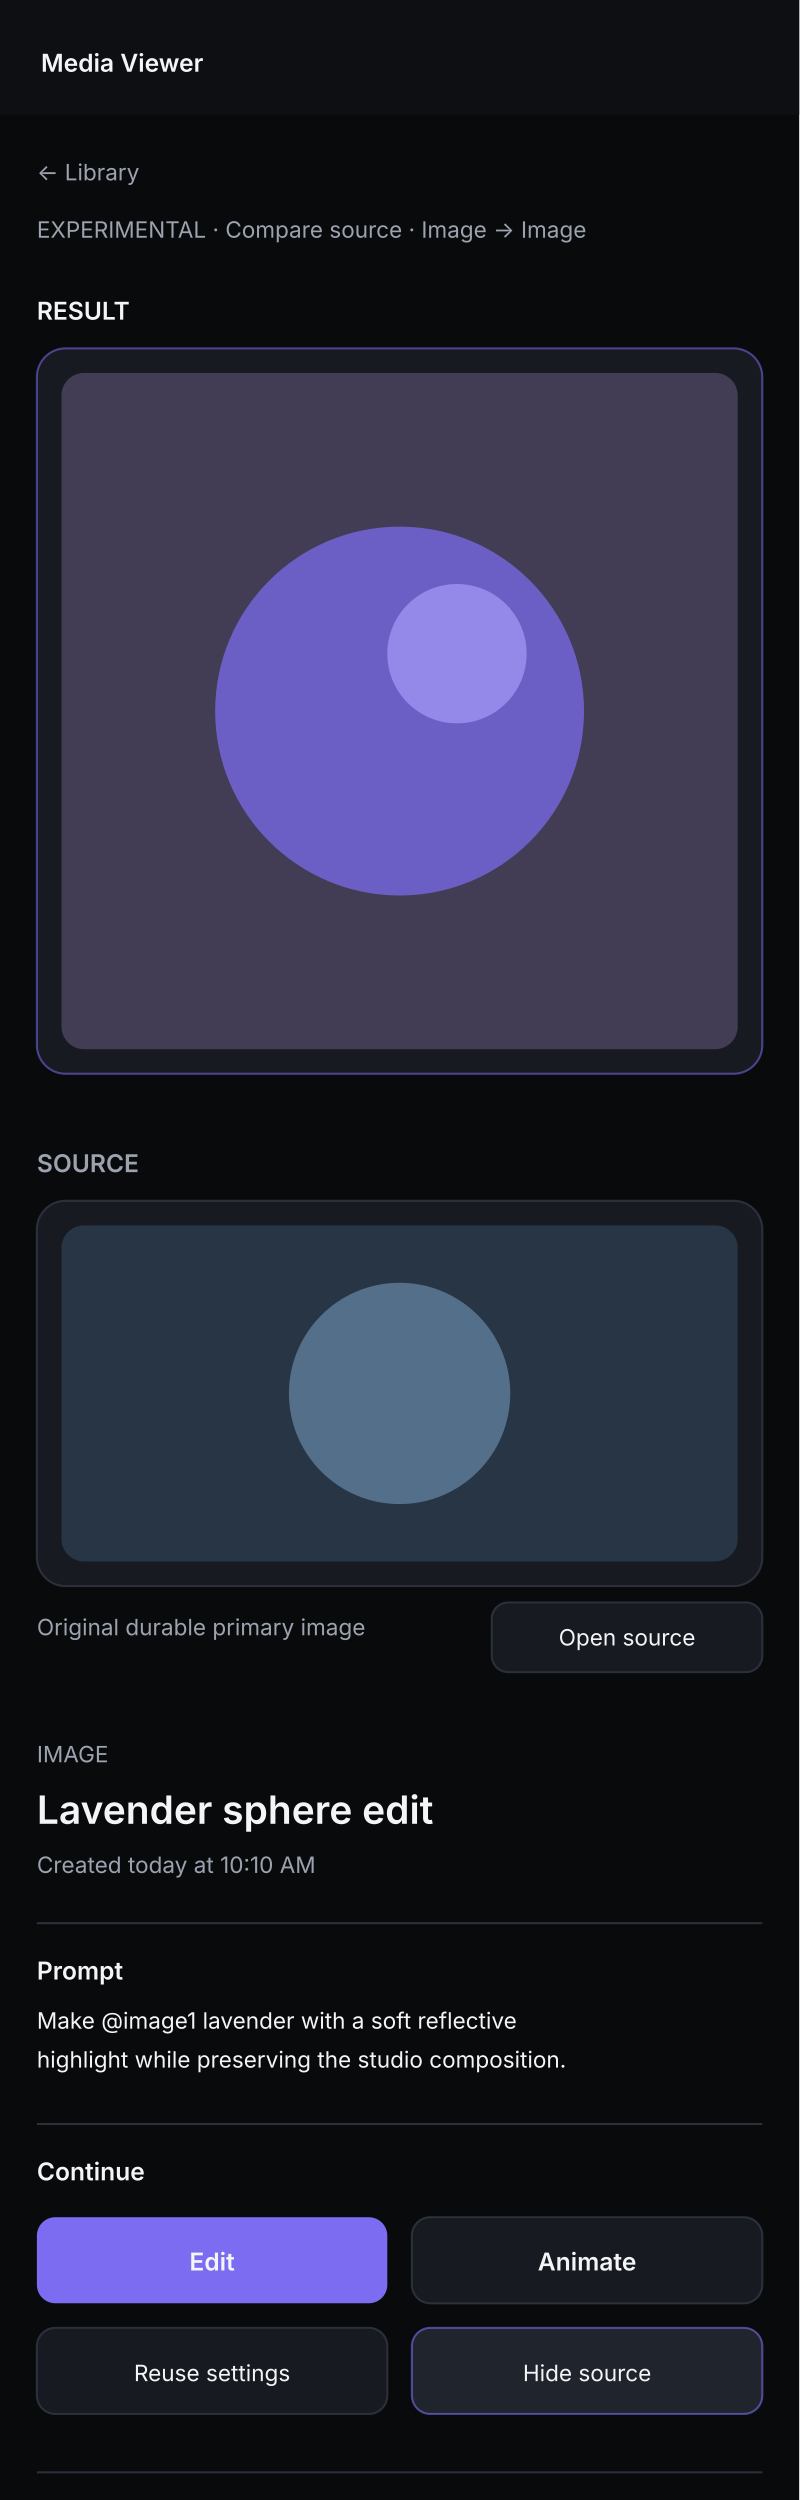
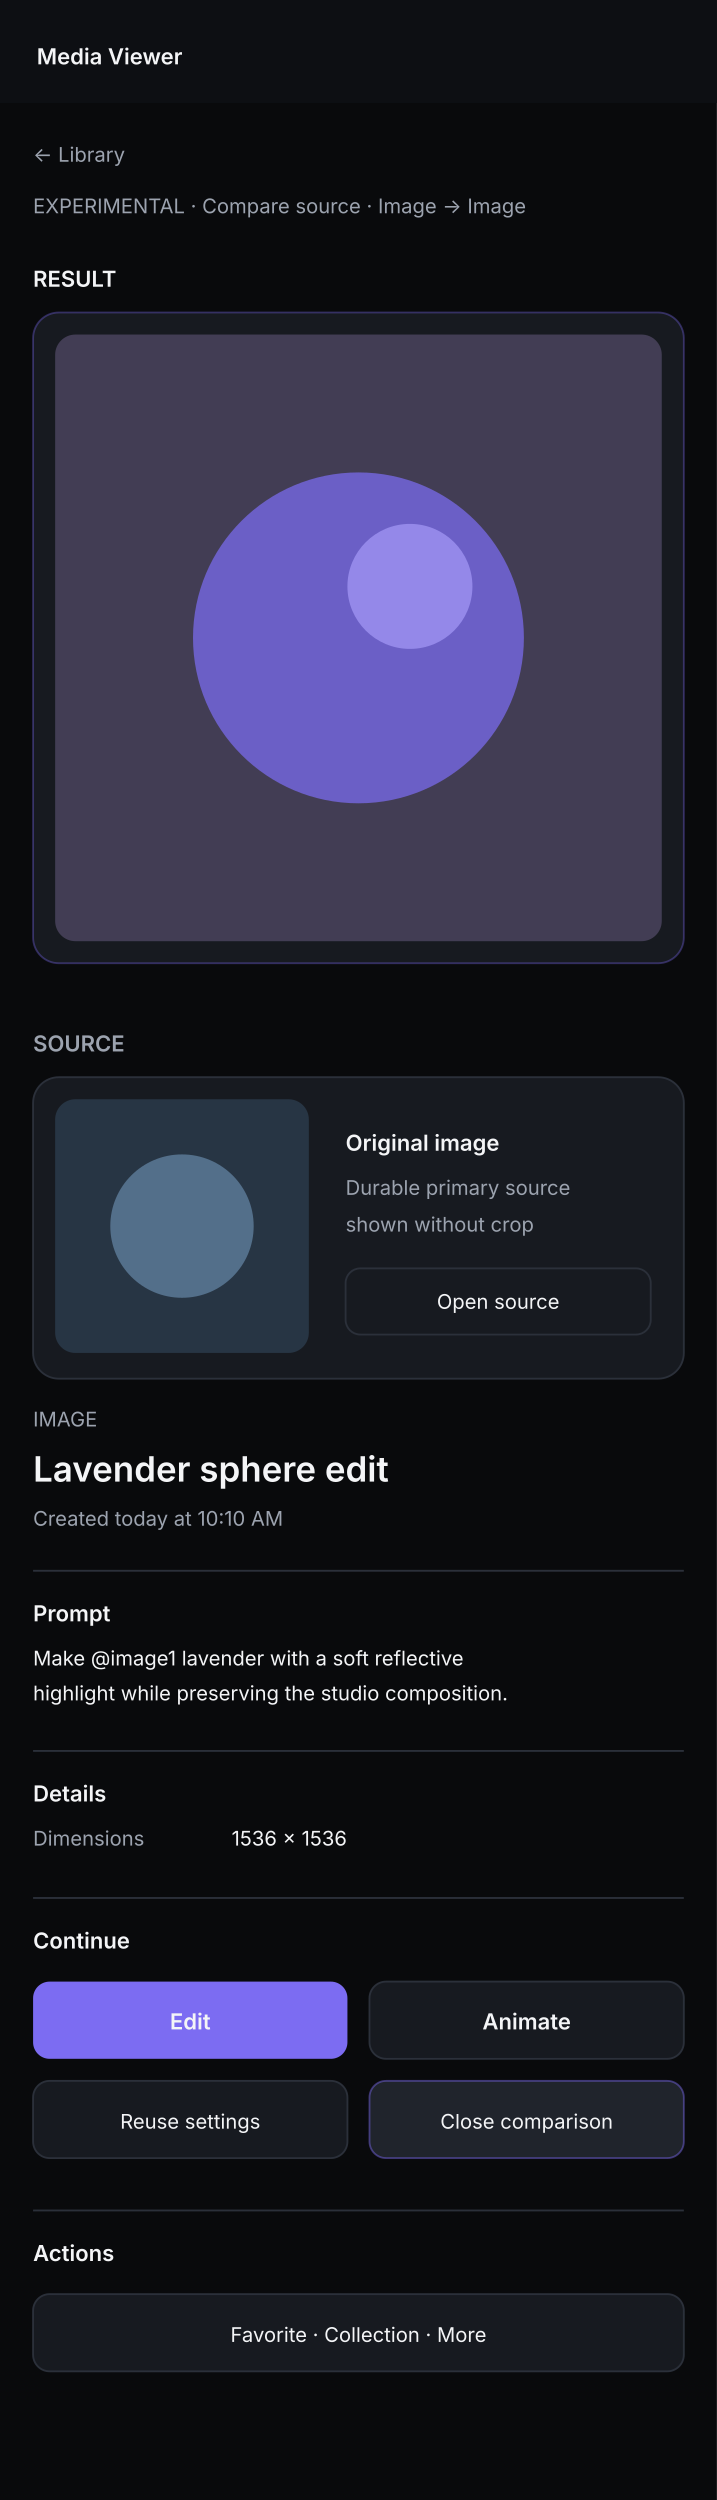
- <svg xmlns="http://www.w3.org/2000/svg" width="390" height="1220" viewBox="0 0 390 1220">
+ <svg xmlns="http://www.w3.org/2000/svg" width="390" height="1360" viewBox="0 0 390 1360">
  <style>
    text{font-family:Inter,ui-sans-serif,system-ui,sans-serif;fill:#F4F5F7}.muted{fill:#9CA3AF}.title{font-size:19px;font-weight:600}.body{font-size:13px}.label{font-size:12px;font-weight:600}.small{font-size:11px}
  </style>
-   <rect width="390" height="1220" fill="#090A0C" />
+   <rect width="390" height="1360" fill="#090A0C" />
  <rect width="390" height="56" fill="#0D0F13" />
  <text x="20" y="35" class="label">Media Viewer</text>
  <text x="18" y="88" class="small muted">← Library</text>
  <text x="18" y="116" class="small muted">EXPERIMENTAL · Compare source · Image → Image</text>
  <g transform="translate(18,138)">
    <text x="0" y="18" class="label">RESULT</text>
-     <rect x="0" y="32" width="354" height="354" rx="14" fill="#171A20" stroke="#7C6CF2" stroke-opacity=".55" />
+     <rect x="0" y="32" width="354" height="354" rx="14" fill="#171A20" stroke="#7C6CF2" stroke-opacity=".35" />
    <rect x="12" y="44" width="330" height="330" rx="11" fill="#423D54" />
    <circle cx="177" cy="209" r="90" fill="#7C6CF2" opacity=".72" />
    <circle cx="205" cy="181" r="34" fill="#A59AF8" opacity=".7" />
  </g>
  <g transform="translate(18,554)">
    <text x="0" y="18" class="label muted">SOURCE</text>
-     <rect x="0" y="32" width="354" height="188" rx="14" fill="#171A20" stroke="#2B303A" />
-     <rect x="12" y="44" width="330" height="164" rx="11" fill="#273544" />
-     <circle cx="177" cy="126" r="54" fill="#536F8A" />
-     <text x="0" y="244" class="small muted">Original durable primary image</text>
-     <rect x="222" y="228" width="132" height="34" rx="8" fill="#171A20" stroke="#2B303A" />
-     <text x="288" y="249" text-anchor="middle" class="small">Open source</text>
+     <rect x="0" y="32" width="354" height="164" rx="14" fill="#171A20" stroke="#2B303A" />
+     <rect x="12" y="44" width="138" height="138" rx="11" fill="#273544" />
+     <circle cx="81" cy="113" r="39" fill="#536F8A" />
+     <text x="170" y="72" class="label">Original image</text>
+     <text x="170" y="96" class="small muted">Durable primary source</text>
+     <text x="170" y="116" class="small muted">shown without crop</text>
+     <rect x="170" y="136" width="166" height="36" rx="8" fill="#171A20" stroke="#2B303A" />
+     <text x="253" y="158" text-anchor="middle" class="small">Open source</text>
  </g>
-   <g transform="translate(18,842)">
+   <g transform="translate(18,758)">
    <text x="0" y="18" class="small muted">IMAGE</text>
    <text x="0" y="48" class="title">Lavender sphere edit</text>
    <text x="0" y="72" class="small muted">Created today at 10:10 AM</text>
    <rect x="0" y="96" width="354" height="1" fill="#2B303A" />
    <text x="0" y="124" class="label">Prompt</text>
    <text x="0" y="148" class="small">Make @image1 lavender with a soft reflective</text>
    <text x="0" y="167" class="small">highlight while preserving the studio composition.</text>
    <rect x="0" y="194" width="354" height="1" fill="#2B303A" />
-     <text x="0" y="222" class="label">Continue</text>
-     <rect x="0" y="240" width="171" height="42" rx="9" fill="#7C6CF2" />
-     <text x="85.5" y="266" text-anchor="middle" class="label">Edit</text>
-     <rect x="183" y="240" width="171" height="42" rx="9" fill="#171A20" stroke="#2B303A" />
-     <text x="268.5" y="266" text-anchor="middle" class="label">Animate</text>
-     <rect x="0" y="294" width="171" height="42" rx="9" fill="#171A20" stroke="#2B303A" />
-     <text x="85.5" y="320" text-anchor="middle" class="small">Reuse settings</text>
-     <rect x="183" y="294" width="171" height="42" rx="9" fill="#20242C" stroke="#7C6CF2" stroke-opacity=".6" />
-     <text x="268.5" y="320" text-anchor="middle" class="small">Hide source</text>
-     <rect x="0" y="364" width="354" height="1" fill="#2B303A" />
-     <text x="0" y="392" class="label">Actions</text>
-     <rect x="0" y="410" width="354" height="42" rx="9" fill="#171A20" stroke="#2B303A" />
-     <text x="177" y="436" text-anchor="middle" class="small">Favorite · Collection · More</text>
+     <text x="0" y="222" class="label">Details</text>
+     <text x="0" y="246" class="small muted">Dimensions</text>
+     <text x="108" y="246" class="small">1536 × 1536</text>
+     <rect x="0" y="274" width="354" height="1" fill="#2B303A" />
+     <text x="0" y="302" class="label">Continue</text>
+     <rect x="0" y="320" width="171" height="42" rx="9" fill="#7C6CF2" />
+     <text x="85.5" y="346" text-anchor="middle" class="label">Edit</text>
+     <rect x="183" y="320" width="171" height="42" rx="9" fill="#171A20" stroke="#2B303A" />
+     <text x="268.5" y="346" text-anchor="middle" class="label">Animate</text>
+     <rect x="0" y="374" width="171" height="42" rx="9" fill="#171A20" stroke="#2B303A" />
+     <text x="85.5" y="400" text-anchor="middle" class="small">Reuse settings</text>
+     <rect x="183" y="374" width="171" height="42" rx="9" fill="#20242C" stroke="#7C6CF2" stroke-opacity=".45" />
+     <text x="268.5" y="400" text-anchor="middle" class="small">Close comparison</text>
+     <rect x="0" y="444" width="354" height="1" fill="#2B303A" />
+     <text x="0" y="472" class="label">Actions</text>
+     <rect x="0" y="490" width="354" height="42" rx="9" fill="#171A20" stroke="#2B303A" />
+     <text x="177" y="516" text-anchor="middle" class="small">Favorite · Collection · More</text>
  </g>
</svg>
